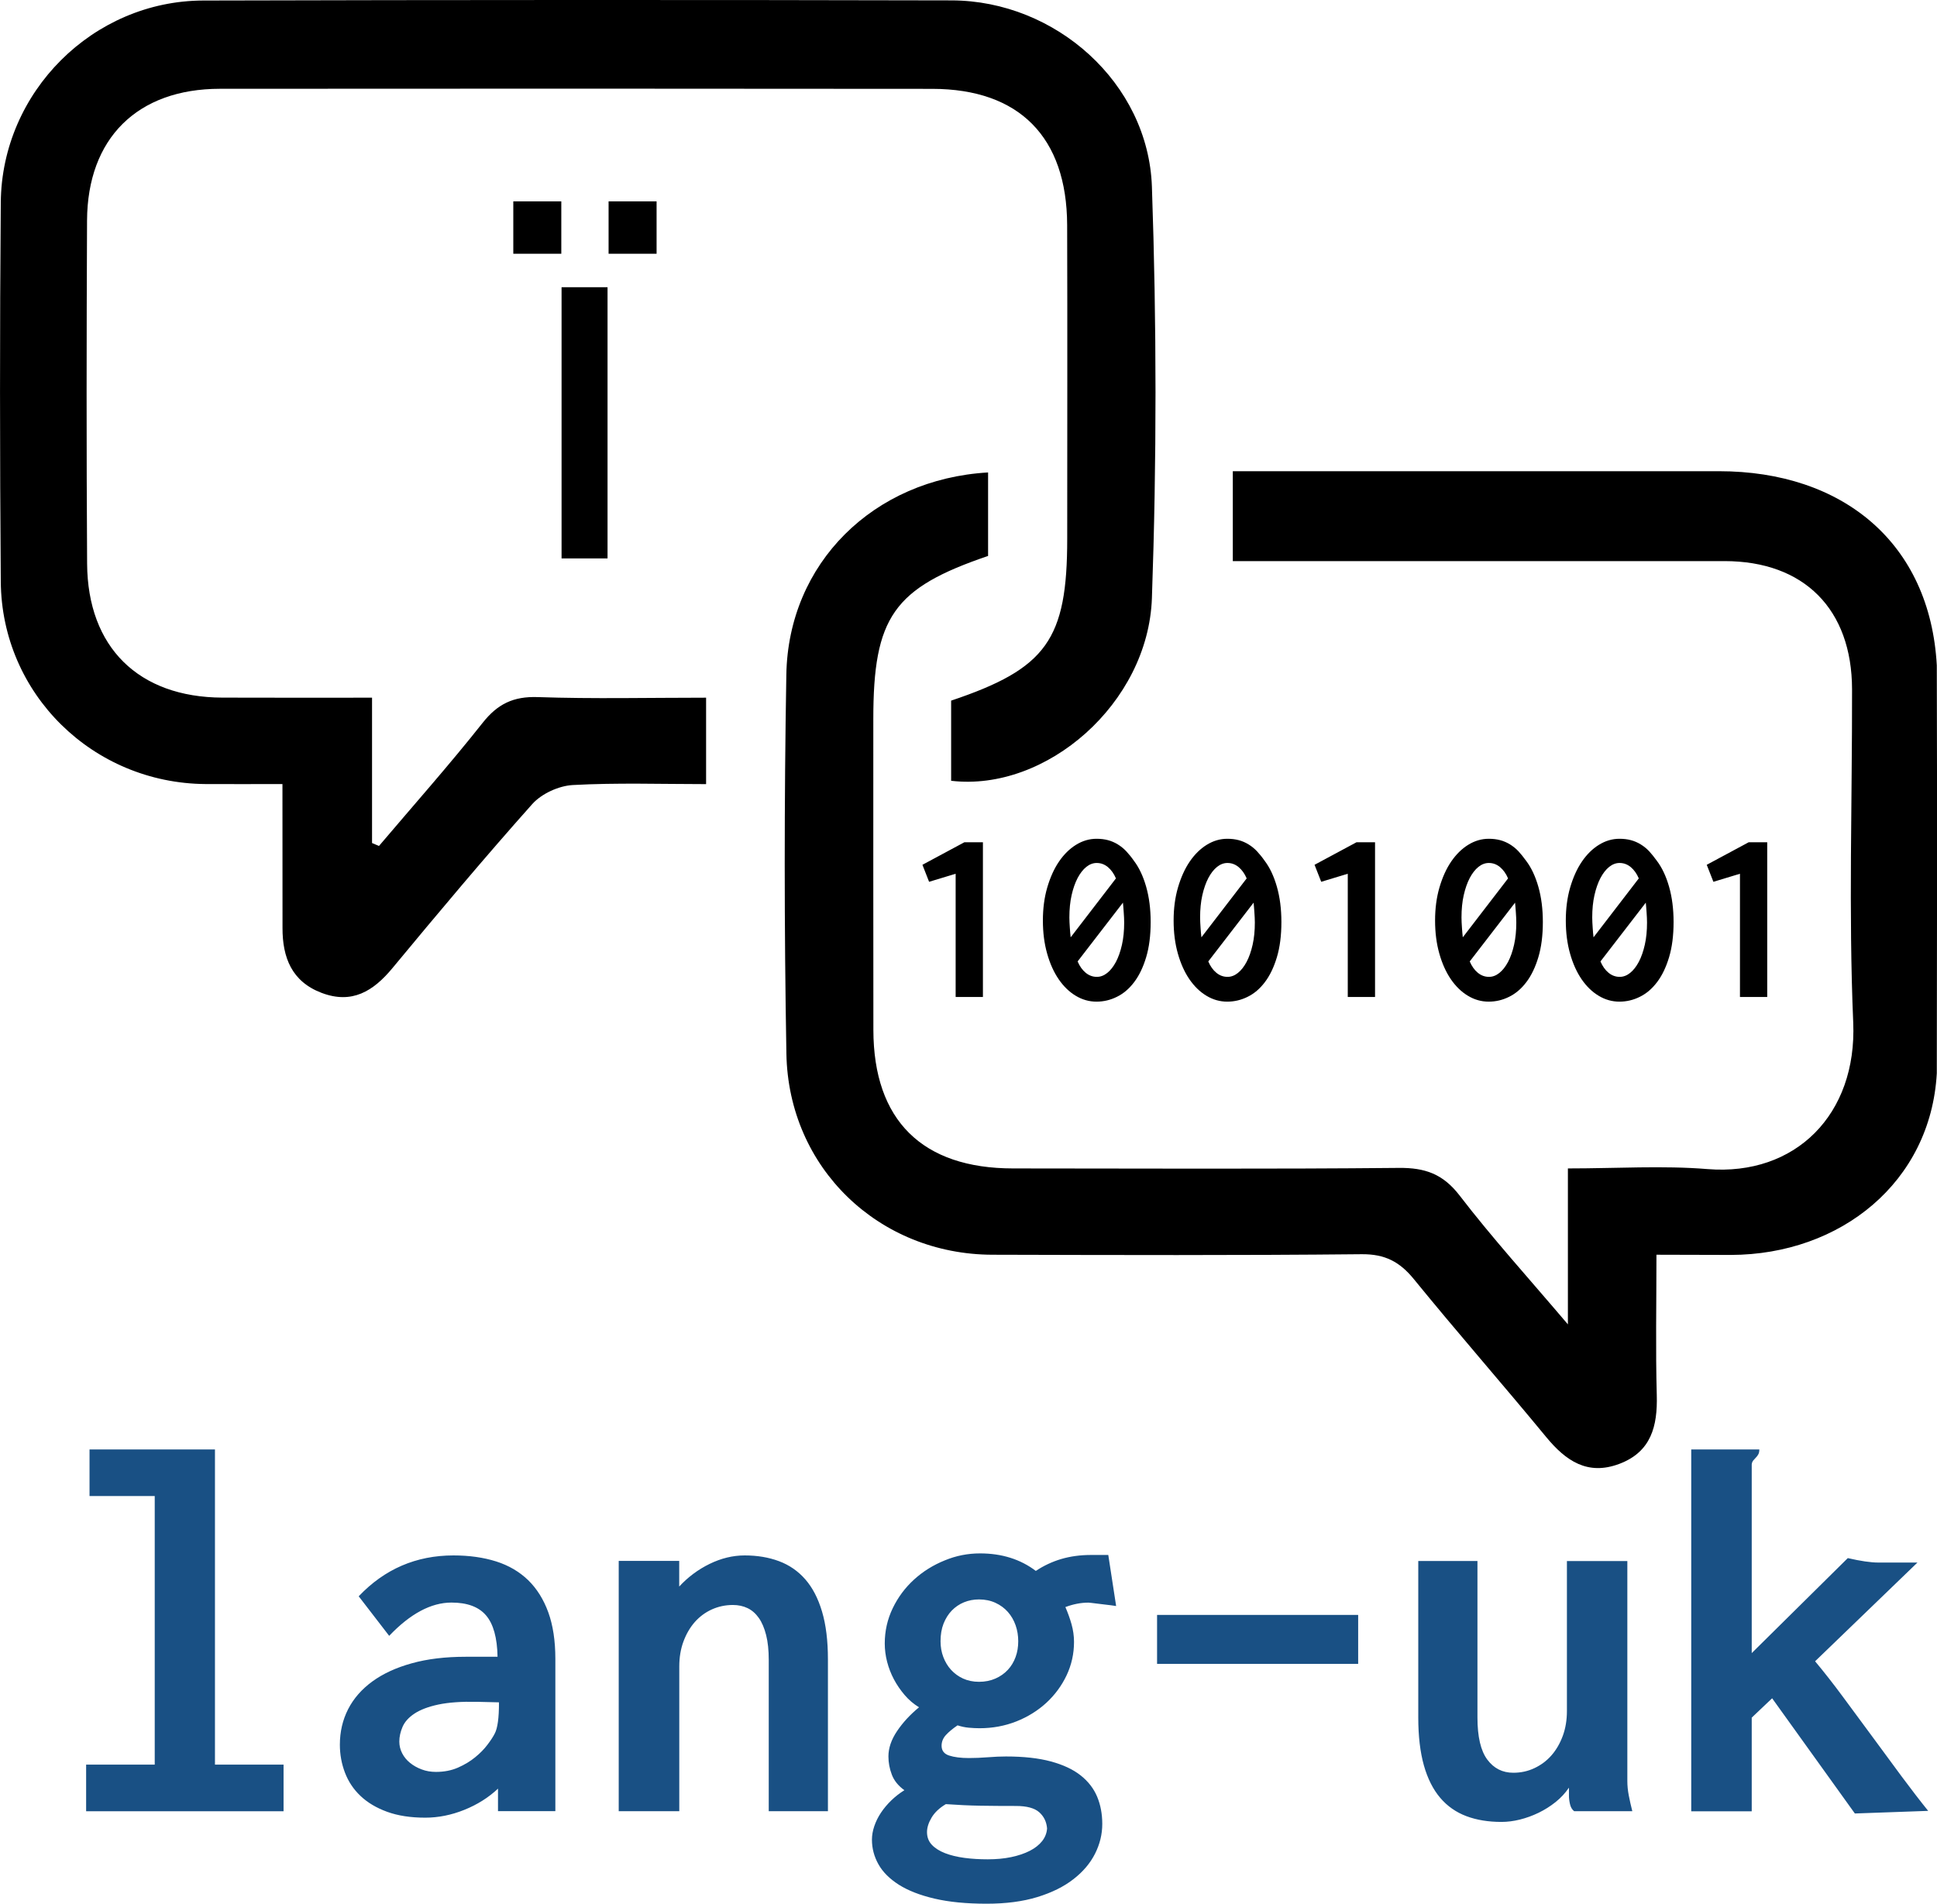
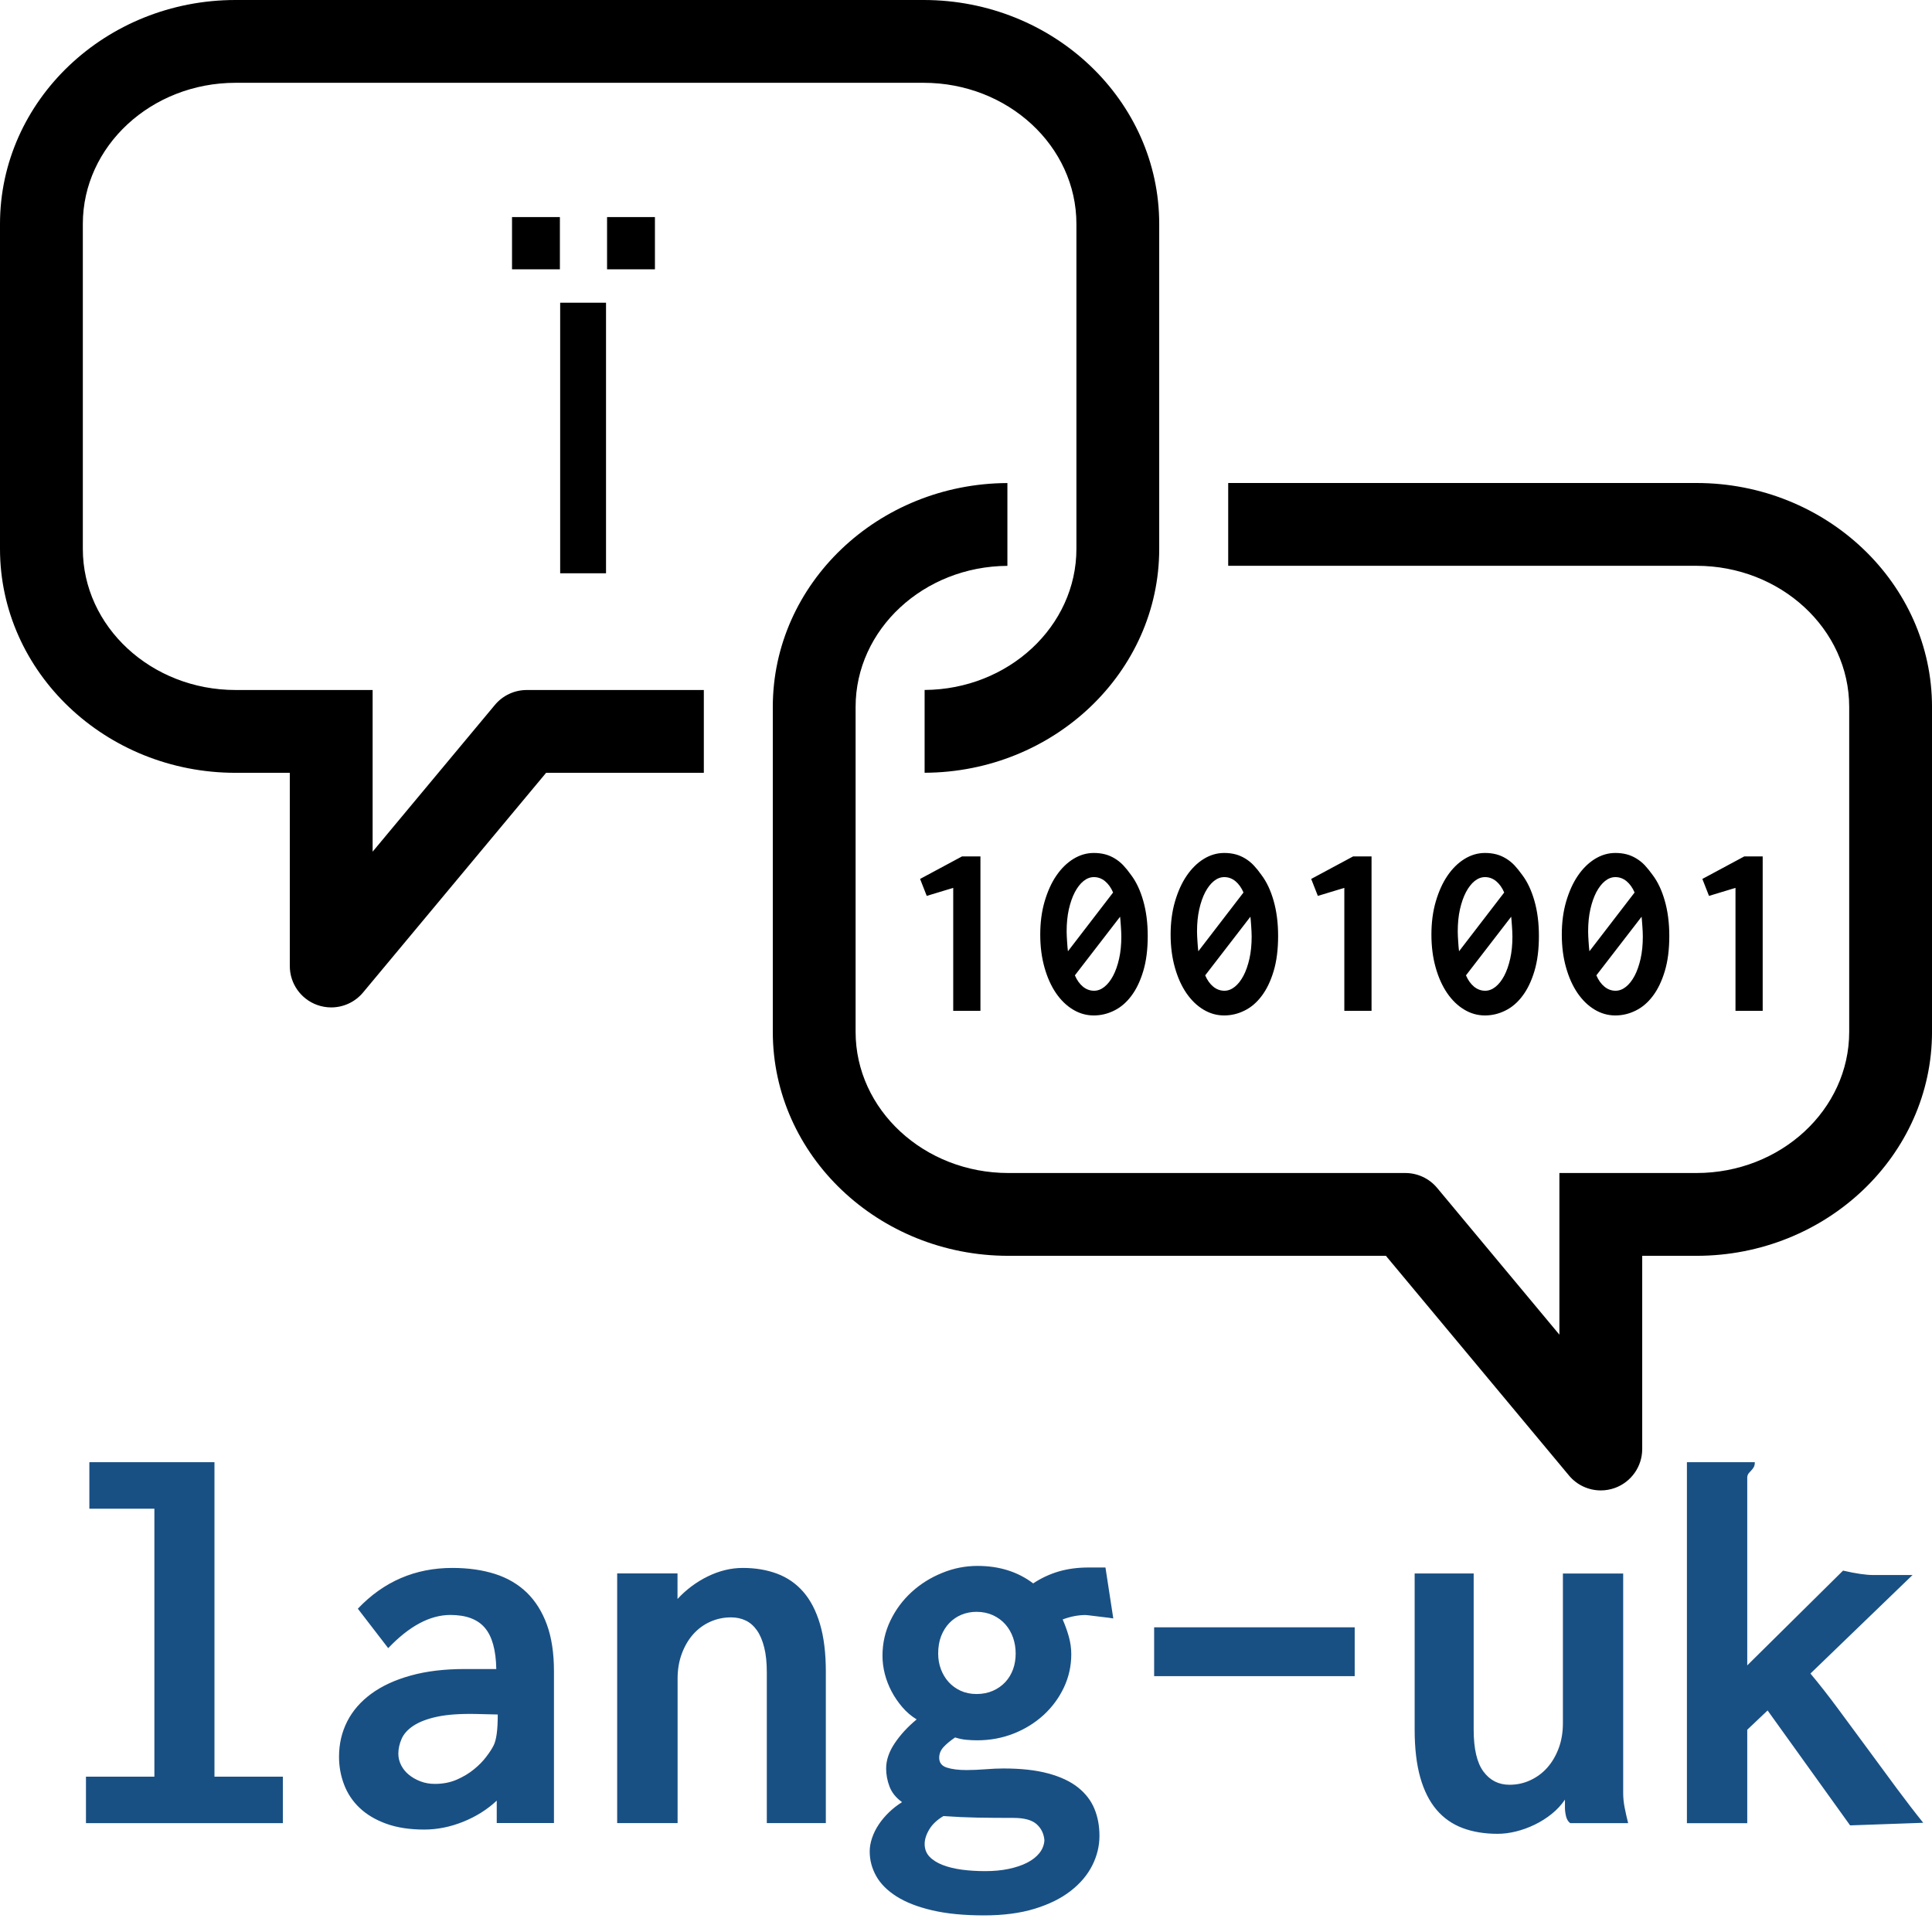
- <svg xmlns="http://www.w3.org/2000/svg" version="1.1" width="296.19" height="291.2" viewBox="0 0 296.19 291.2" overflow="visible" enable-background="new 0 0 296.185 291.198" xml:space="preserve">
-   <g id="balloons">
-     <path fill-rule="evenodd" clip-rule="evenodd" d="M253.29 191.91c0 7.57-0.14 14.53 0.05 21.48 0.13 4.73-0.85 8.66-5.71 10.5 -4.86 1.84-8.2-0.45-11.21-4.11 -6.67-8.1-13.59-15.99-20.21-24.12 -2.17-2.67-4.42-3.86-7.98-3.83 -18.82 0.19-37.65 0.13-56.47 0.08 -17.37-0.04-31.2-13.27-31.51-30.75 -0.34-19.32-0.34-38.65-0.01-57.97 0.29-17.03 13.29-29.91 30.85-30.93 0 4.24 0 8.46 0 12.77 -14.45 4.92-17.56 9.33-17.55 25.02 0.01 15.83-0.02 31.65 0.01 47.48 0.02 13.82 7.47 21.18 21.37 21.18 19.66 0.01 39.32 0.11 58.98-0.08 4-0.04 6.75 0.92 9.29 4.22 4.95 6.45 10.43 12.49 16.56 19.71 0-8.46 0-15.77 0-23.85 7.52 0 14.48-0.46 21.35 0.1 13.47 1.09 22.87-8.38 22.28-22.41 -0.72-16.96-0.15-33.98-0.18-50.97 -0.02-12.26-7.34-19.61-19.5-19.61 -23.16 0-46.31 0-69.47 0 -1.8 0-3.61 0-5.72 0 0-4.59 0-8.83 0-13.75 1.83 0 3.6 0 5.37 0 22.99 0 45.98 0 68.97 0 18.92 0 32.28 10.96 33.31 29.7 0.06 21.47 0.04 45.6 0 62.39 -0.93 16.64-14.7 27.74-31.49 27.78C261.17 191.92 257.68 191.91 253.29 191.91zM43.19 119.92c-4.45 0-8.1 0.02-11.75 0C14.2 119.8 0.25 106.14 0.12 88.95c-0.15-19.32-0.16-38.65 0-57.97C0.26 14.06 14.22 0.13 31.07 0.08 69.22-0.02 107.37-0.03 145.52 0.06c15.88 0.04 30.07 12.63 30.62 28.49 0.73 20.96 0.74 41.98 0 62.94 -0.56 16.09-16.16 29.64-30.7 27.93 0-4.08 0-8.18 0-12.26 14.59-4.9 17.75-9.33 17.75-24.77 0-15.99 0.04-31.98-0.01-47.98 -0.05-13.44-7.32-20.8-20.6-20.82 -36.32-0.04-72.63-0.04-108.95-0.01 -12.62 0.01-20.26 7.56-20.32 20.15 -0.08 17.49-0.1 34.98 0.01 52.48 0.08 12.81 7.88 20.44 20.68 20.49 7.45 0.03 14.91 0.01 22.89 0.01 0 7.76 0 14.99 0 22.23 0.35 0.15 0.7 0.3 1.06 0.45 5.31-6.26 10.76-12.4 15.85-18.83 2.29-2.9 4.71-4.07 8.44-3.94 8.46 0.29 16.93 0.09 25.73 0.09 0 4.46 0 8.51 0 13.22 -6.85 0-13.64-0.23-20.39 0.14 -2.14 0.12-4.77 1.32-6.19 2.91 -7.31 8.2-14.37 16.63-21.38 25.09 -2.93 3.54-6.19 5.55-10.83 3.79 -4.57-1.73-5.99-5.41-5.98-9.93C43.2 134.78 43.19 127.65 43.19 119.92z" />
-     <path d="M150.3 128.81v23.68h-4.17v-18.85l-4.06 1.23 -1.02-2.6 6.42-3.45H150.3zM173.4 131.67c0.78 1.03 1.4 2.34 1.86 3.95 0.46 1.61 0.69 3.41 0.69 5.4 0 2.07-0.23 3.86-0.69 5.39 -0.46 1.53-1.07 2.8-1.83 3.8 -0.76 1.01-1.64 1.76-2.64 2.25 -1 0.5-2.04 0.74-3.12 0.74 -1.13 0-2.19-0.3-3.18-0.9 -1-0.6-1.86-1.44-2.61-2.53 -0.74-1.09-1.33-2.39-1.76-3.92 -0.43-1.52-0.65-3.2-0.65-5.05 0-1.84 0.22-3.53 0.67-5.07 0.45-1.53 1.04-2.85 1.79-3.95 0.75-1.1 1.62-1.96 2.61-2.57 0.99-0.61 2.03-0.92 3.14-0.92 0.63 0 1.21 0.07 1.74 0.21 0.53 0.14 1.03 0.36 1.49 0.64 0.46 0.28 0.9 0.63 1.3 1.05C172.61 130.62 173.01 131.11 173.4 131.67zM170.64 134.35c-0.31-0.73-0.72-1.3-1.23-1.73 -0.51-0.42-1.08-0.63-1.71-0.63 -0.56 0-1.09 0.2-1.59 0.6 -0.5 0.4-0.94 0.97-1.33 1.7 -0.38 0.73-0.69 1.61-0.92 2.63 -0.23 1.02-0.34 2.16-0.34 3.41 0 0.22 0.01 0.47 0.02 0.74 0.01 0.27 0.03 0.55 0.05 0.83 0.02 0.28 0.04 0.55 0.06 0.81 0.02 0.26 0.04 0.48 0.07 0.65L170.64 134.35zM164.78 147.05c0.31 0.73 0.72 1.31 1.23 1.73 0.51 0.42 1.08 0.63 1.71 0.63 0.56 0 1.09-0.2 1.59-0.6 0.5-0.4 0.94-0.96 1.33-1.69 0.38-0.72 0.69-1.6 0.92-2.62 0.23-1.02 0.34-2.15 0.34-3.4 0-0.22-0.01-0.47-0.02-0.75 -0.01-0.28-0.03-0.56-0.05-0.83 -0.02-0.28-0.04-0.54-0.06-0.8 -0.02-0.25-0.04-0.47-0.06-0.66L164.78 147.05zM193.39 131.67c0.78 1.03 1.4 2.34 1.86 3.95 0.46 1.61 0.69 3.41 0.69 5.4 0 2.07-0.23 3.86-0.69 5.39 -0.46 1.53-1.07 2.8-1.83 3.8 -0.76 1.01-1.64 1.76-2.64 2.25 -1 0.5-2.04 0.74-3.12 0.74 -1.13 0-2.19-0.3-3.18-0.9 -1-0.6-1.86-1.44-2.61-2.53 -0.74-1.09-1.33-2.39-1.76-3.92 -0.43-1.52-0.65-3.2-0.65-5.05 0-1.84 0.22-3.53 0.67-5.07 0.45-1.53 1.04-2.85 1.79-3.95 0.75-1.1 1.62-1.96 2.61-2.57 0.99-0.61 2.03-0.92 3.14-0.92 0.63 0 1.21 0.07 1.74 0.21 0.53 0.14 1.03 0.36 1.49 0.64 0.46 0.28 0.9 0.63 1.3 1.05C192.6 130.62 193 131.11 193.39 131.67zM190.63 134.35c-0.31-0.73-0.72-1.3-1.23-1.73 -0.51-0.42-1.08-0.63-1.71-0.63 -0.56 0-1.09 0.2-1.59 0.6 -0.5 0.4-0.94 0.97-1.33 1.7 -0.38 0.73-0.69 1.61-0.92 2.63 -0.23 1.02-0.34 2.16-0.34 3.41 0 0.22 0.01 0.47 0.02 0.74 0.01 0.27 0.03 0.55 0.05 0.83 0.02 0.28 0.04 0.55 0.06 0.81 0.02 0.26 0.04 0.48 0.07 0.65L190.63 134.35zM184.76 147.05c0.31 0.73 0.72 1.31 1.23 1.73 0.51 0.42 1.08 0.63 1.71 0.63 0.56 0 1.09-0.2 1.59-0.6 0.5-0.4 0.94-0.96 1.33-1.69 0.38-0.72 0.69-1.6 0.92-2.62 0.23-1.02 0.34-2.15 0.34-3.4 0-0.22-0.01-0.47-0.02-0.75 -0.01-0.28-0.03-0.56-0.05-0.83 -0.02-0.28-0.04-0.54-0.06-0.8 -0.02-0.25-0.04-0.47-0.06-0.66L184.76 147.05zM210.26 128.81v23.68h-4.17v-18.85l-4.06 1.23 -1.02-2.6 6.42-3.45H210.26zM233.37 131.67c0.78 1.03 1.4 2.34 1.86 3.95 0.46 1.61 0.69 3.41 0.69 5.4 0 2.07-0.23 3.86-0.69 5.39 -0.46 1.53-1.07 2.8-1.83 3.8 -0.76 1.01-1.64 1.76-2.64 2.25 -1 0.5-2.04 0.74-3.12 0.74 -1.13 0-2.19-0.3-3.18-0.9 -1-0.6-1.86-1.44-2.61-2.53 -0.74-1.09-1.33-2.39-1.76-3.92 -0.43-1.52-0.65-3.2-0.65-5.05 0-1.84 0.22-3.53 0.67-5.07 0.45-1.53 1.04-2.85 1.79-3.95 0.75-1.1 1.62-1.96 2.61-2.57 0.99-0.61 2.03-0.92 3.14-0.92 0.63 0 1.21 0.07 1.74 0.21 0.53 0.14 1.03 0.36 1.49 0.64 0.46 0.28 0.9 0.63 1.3 1.05C232.57 130.62 232.97 131.11 233.37 131.67zM230.6 134.35c-0.31-0.73-0.72-1.3-1.23-1.73 -0.51-0.42-1.08-0.63-1.71-0.63 -0.56 0-1.09 0.2-1.59 0.6 -0.5 0.4-0.94 0.97-1.33 1.7 -0.38 0.73-0.69 1.61-0.92 2.63 -0.23 1.02-0.34 2.16-0.34 3.41 0 0.22 0.01 0.47 0.02 0.74 0.01 0.27 0.03 0.55 0.05 0.83 0.02 0.28 0.04 0.55 0.06 0.81 0.02 0.26 0.04 0.48 0.07 0.65L230.6 134.35zM224.74 147.05c0.31 0.73 0.72 1.31 1.23 1.73 0.51 0.42 1.08 0.63 1.71 0.63 0.56 0 1.09-0.2 1.59-0.6 0.5-0.4 0.94-0.96 1.33-1.69 0.38-0.72 0.69-1.6 0.92-2.62 0.23-1.02 0.34-2.15 0.34-3.4 0-0.22-0.01-0.47-0.02-0.75 -0.01-0.28-0.03-0.56-0.05-0.83 -0.02-0.28-0.04-0.54-0.06-0.8 -0.02-0.25-0.04-0.47-0.06-0.66L224.74 147.05zM253.36 131.67c0.78 1.03 1.4 2.34 1.86 3.95 0.46 1.61 0.69 3.41 0.69 5.4 0 2.07-0.23 3.86-0.69 5.39 -0.46 1.53-1.07 2.8-1.83 3.8 -0.76 1.01-1.64 1.76-2.64 2.25 -1 0.5-2.04 0.74-3.12 0.74 -1.13 0-2.19-0.3-3.18-0.9 -1-0.6-1.86-1.44-2.61-2.53 -0.74-1.09-1.33-2.39-1.76-3.92 -0.43-1.52-0.65-3.2-0.65-5.05 0-1.84 0.22-3.53 0.67-5.07 0.45-1.53 1.04-2.85 1.79-3.95 0.75-1.1 1.62-1.96 2.61-2.57 0.99-0.61 2.03-0.92 3.14-0.92 0.63 0 1.21 0.07 1.74 0.21 0.53 0.14 1.03 0.36 1.49 0.64 0.46 0.28 0.9 0.63 1.3 1.05C252.56 130.62 252.96 131.11 253.36 131.67zM250.59 134.35c-0.31-0.73-0.72-1.3-1.23-1.73 -0.51-0.42-1.08-0.63-1.71-0.63 -0.56 0-1.09 0.2-1.59 0.6 -0.5 0.4-0.94 0.97-1.33 1.7 -0.38 0.73-0.69 1.61-0.92 2.63 -0.23 1.02-0.34 2.16-0.34 3.41 0 0.22 0.01 0.47 0.02 0.74 0.01 0.27 0.03 0.55 0.05 0.83 0.02 0.28 0.04 0.55 0.06 0.81 0.02 0.26 0.04 0.48 0.07 0.65L250.59 134.35zM244.73 147.05c0.31 0.73 0.72 1.31 1.23 1.73 0.51 0.42 1.08 0.63 1.71 0.63 0.56 0 1.09-0.2 1.59-0.6 0.5-0.4 0.94-0.96 1.33-1.69 0.38-0.72 0.69-1.6 0.92-2.62 0.23-1.02 0.34-2.15 0.34-3.4 0-0.22-0.01-0.47-0.02-0.75 -0.01-0.28-0.03-0.56-0.05-0.83 -0.02-0.28-0.04-0.54-0.06-0.8 -0.02-0.25-0.04-0.47-0.06-0.66L244.73 147.05zM270.23 128.81v23.68h-4.17v-18.85l-4.06 1.23 -1.02-2.6 6.42-3.45H270.23z" />
-     <path d="M78.49 38.81v-8.01h7.34v8.01H78.49zM85.87 85.42V43.93h7.03v41.48H85.87zM93.06 38.81v-8.01h7.34v8.01H93.06z" />
+ <svg xmlns="http://www.w3.org/2000/svg" version="1.1" id="Layer_1" x="0px" y="0px" width="140px" height="140px" viewBox="78.095 75.6 140 140" enable-background="new 78.095 75.6 140 140" xml:space="preserve">
+   <g id="icon">
+     <path d="M149.141,137.656v11.192h-1.972v-8.909l-1.919,0.581l-0.482-1.229l3.035-1.63h1.338V137.656z M160.059,139.007   c0.369,0.487,0.662,1.106,0.879,1.867c0.218,0.761,0.326,1.612,0.326,2.552c0,0.979-0.108,1.825-0.326,2.548   c-0.217,0.723-0.506,1.322-0.864,1.795c-0.359,0.479-0.775,0.833-1.248,1.064c-0.473,0.236-0.964,0.35-1.475,0.35   c-0.534,0-1.035-0.142-1.503-0.426c-0.473-0.283-0.88-0.681-1.234-1.195c-0.35-0.516-0.628-1.13-0.831-1.853   c-0.204-0.718-0.308-1.513-0.308-2.387c0-0.87,0.104-1.668,0.316-2.396c0.213-0.723,0.491-1.347,0.846-1.867   s0.767-0.926,1.234-1.215c0.468-0.288,0.959-0.435,1.483-0.435c0.298,0,0.572,0.033,0.823,0.099c0.25,0.066,0.486,0.17,0.704,0.303   c0.218,0.132,0.425,0.297,0.614,0.496C159.685,138.511,159.874,138.743,160.059,139.007z M158.754,140.274   c-0.146-0.345-0.34-0.615-0.581-0.818c-0.241-0.198-0.511-0.297-0.809-0.297c-0.265,0-0.516,0.094-0.752,0.283   c-0.236,0.189-0.443,0.458-0.628,0.804c-0.18,0.345-0.326,0.761-0.436,1.243c-0.108,0.482-0.16,1.021-0.16,1.612   c0,0.104,0.005,0.222,0.01,0.35c0.005,0.127,0.014,0.26,0.023,0.392c0.009,0.133,0.019,0.26,0.028,0.383   c0.01,0.123,0.019,0.227,0.033,0.307L158.754,140.274z M155.985,146.277c0.146,0.345,0.341,0.619,0.581,0.818   c0.241,0.198,0.511,0.298,0.809,0.298c0.265,0,0.515-0.096,0.751-0.284s0.445-0.453,0.629-0.799c0.18-0.34,0.326-0.756,0.435-1.238   c0.109-0.482,0.161-1.016,0.161-1.607c0-0.104-0.005-0.222-0.01-0.354c-0.004-0.132-0.014-0.265-0.023-0.393   c-0.01-0.132-0.019-0.255-0.028-0.378c-0.009-0.118-0.019-0.222-0.028-0.312L155.985,146.277z M169.507,139.007   c0.369,0.487,0.662,1.106,0.88,1.867c0.217,0.761,0.325,1.612,0.325,2.552c0,0.979-0.108,1.825-0.325,2.548   c-0.218,0.723-0.506,1.322-0.865,1.795c-0.359,0.479-0.775,0.833-1.248,1.064c-0.473,0.236-0.964,0.35-1.475,0.35   c-0.534,0-1.035-0.142-1.503-0.426c-0.473-0.283-0.879-0.681-1.233-1.195c-0.351-0.516-0.629-1.13-0.832-1.853   c-0.203-0.718-0.308-1.513-0.308-2.387c0-0.87,0.104-1.668,0.316-2.396c0.213-0.723,0.492-1.347,0.847-1.867   s0.766-0.926,1.233-1.215c0.468-0.288,0.959-0.435,1.484-0.435c0.298,0,0.572,0.033,0.822,0.099s0.486,0.17,0.704,0.303   c0.218,0.132,0.426,0.297,0.615,0.496C169.134,138.511,169.323,138.743,169.507,139.007z M168.203,140.274   c-0.147-0.345-0.341-0.615-0.582-0.818c-0.241-0.198-0.511-0.297-0.809-0.297c-0.264,0-0.515,0.094-0.751,0.283   c-0.236,0.189-0.444,0.458-0.629,0.804c-0.18,0.345-0.326,0.761-0.435,1.243c-0.108,0.482-0.161,1.021-0.161,1.612   c0,0.104,0.005,0.222,0.01,0.35c0.005,0.127,0.014,0.26,0.023,0.392c0.01,0.133,0.02,0.26,0.028,0.383   c0.01,0.123,0.02,0.227,0.033,0.307L168.203,140.274z M165.428,146.277c0.146,0.345,0.341,0.619,0.582,0.818   c0.241,0.198,0.51,0.298,0.809,0.298c0.264,0,0.515-0.096,0.751-0.284s0.444-0.453,0.629-0.799c0.18-0.34,0.326-0.756,0.435-1.238   c0.108-0.482,0.161-1.016,0.161-1.607c0-0.104-0.005-0.222-0.01-0.354s-0.015-0.265-0.023-0.393   c-0.01-0.132-0.02-0.255-0.028-0.378c-0.01-0.118-0.02-0.222-0.029-0.312L165.428,146.277z M177.482,137.656v11.192h-1.972v-8.909   l-1.919,0.581l-0.482-1.229l3.035-1.63h1.338V137.656z M188.405,139.007c0.368,0.487,0.661,1.106,0.879,1.867   s0.326,1.612,0.326,2.552c0,0.979-0.108,1.825-0.326,2.548c-0.218,0.723-0.505,1.322-0.865,1.795   c-0.358,0.479-0.774,0.833-1.247,1.064c-0.473,0.236-0.965,0.35-1.475,0.35c-0.534,0-1.035-0.142-1.503-0.426   c-0.473-0.283-0.88-0.681-1.234-1.195c-0.35-0.516-0.629-1.13-0.832-1.853c-0.203-0.718-0.307-1.513-0.307-2.387   c0-0.87,0.104-1.668,0.316-2.396c0.213-0.723,0.491-1.347,0.846-1.867s0.766-0.926,1.234-1.215   c0.468-0.288,0.959-0.435,1.483-0.435c0.299,0,0.572,0.033,0.823,0.099c0.25,0.066,0.486,0.17,0.704,0.303   c0.217,0.132,0.426,0.297,0.614,0.496C188.027,138.511,188.215,138.743,188.405,139.007z M187.095,140.274   c-0.146-0.345-0.34-0.615-0.581-0.818c-0.241-0.198-0.511-0.297-0.809-0.297c-0.265,0-0.516,0.094-0.752,0.283   c-0.236,0.189-0.443,0.458-0.628,0.804c-0.18,0.345-0.326,0.761-0.436,1.243c-0.108,0.482-0.16,1.021-0.16,1.612   c0,0.104,0.005,0.222,0.01,0.35c0.005,0.127,0.015,0.26,0.023,0.392c0.009,0.133,0.019,0.26,0.028,0.383   c0.01,0.123,0.019,0.227,0.033,0.307L187.095,140.274z M184.325,146.277c0.146,0.345,0.341,0.619,0.581,0.818   c0.241,0.198,0.511,0.298,0.809,0.298c0.265,0,0.515-0.096,0.751-0.284s0.445-0.453,0.629-0.799c0.18-0.34,0.326-0.756,0.435-1.238   c0.109-0.482,0.161-1.016,0.161-1.607c0-0.104-0.005-0.222-0.01-0.354c-0.004-0.132-0.014-0.265-0.023-0.393   c-0.01-0.132-0.019-0.255-0.028-0.378c-0.009-0.118-0.019-0.222-0.028-0.312L184.325,146.277z M197.853,139.007   c0.369,0.487,0.662,1.106,0.879,1.867c0.218,0.761,0.327,1.612,0.327,2.552c0,0.979-0.109,1.825-0.327,2.548   c-0.217,0.723-0.506,1.322-0.864,1.795c-0.359,0.479-0.775,0.833-1.248,1.064c-0.473,0.236-0.964,0.35-1.475,0.35   c-0.534,0-1.035-0.142-1.503-0.426c-0.473-0.283-0.879-0.681-1.233-1.195c-0.351-0.516-0.629-1.13-0.832-1.853   c-0.204-0.718-0.308-1.513-0.308-2.387c0-0.87,0.104-1.668,0.316-2.396c0.213-0.723,0.492-1.347,0.847-1.867   s0.766-0.926,1.233-1.215c0.468-0.288,0.96-0.435,1.484-0.435c0.298,0,0.571,0.033,0.822,0.099s0.487,0.17,0.704,0.303   c0.218,0.132,0.426,0.297,0.614,0.496C197.475,138.511,197.664,138.743,197.853,139.007z M196.544,140.274   c-0.147-0.345-0.341-0.615-0.582-0.818c-0.241-0.198-0.511-0.297-0.809-0.297c-0.264,0-0.515,0.094-0.751,0.283   c-0.236,0.189-0.444,0.458-0.629,0.804c-0.18,0.345-0.326,0.761-0.435,1.243c-0.108,0.482-0.161,1.021-0.161,1.612   c0,0.104,0.005,0.222,0.01,0.35c0.005,0.127,0.015,0.26,0.023,0.392c0.01,0.133,0.02,0.26,0.028,0.383   c0.01,0.123,0.02,0.227,0.033,0.307L196.544,140.274z M193.774,146.277c0.146,0.345,0.341,0.619,0.582,0.818   c0.24,0.198,0.51,0.298,0.808,0.298c0.265,0,0.516-0.096,0.752-0.284s0.444-0.453,0.629-0.799c0.179-0.34,0.325-0.756,0.435-1.238   c0.108-0.482,0.16-1.016,0.16-1.607c0-0.104-0.004-0.222-0.009-0.354s-0.015-0.265-0.024-0.393   c-0.009-0.132-0.019-0.255-0.028-0.378c-0.009-0.118-0.019-0.222-0.027-0.312L193.774,146.277z M205.826,137.656v11.192h-1.971   v-8.909l-1.919,0.581l-0.482-1.229l3.035-1.63h1.337V137.656z" />
+     <path d="M115.198,95.116V91.33h3.469v3.786H115.198z M118.687,117.147V97.536h3.323v19.606h-3.323V117.147z M122.085,95.116V91.33   h3.469v3.786H122.085z" />
+     <path d="M145.025,75.6H95.165c-9.412,0-17.07,7.279-17.07,16.227v23.545c0,8.948,7.658,16.229,17.07,16.229h3.93v14   c0,1.263,0.791,2.391,1.979,2.821c0.334,0.12,0.68,0.179,1.021,0.179c0.874,0,1.725-0.382,2.306-1.079l13.267-15.921h11.429v-6   h-12.834c-0.891,0-1.734,0.396-2.305,1.079l-8.861,10.635V125.6c-2.125,0-9.93,0-9.93,0c-6.104,0-11.07-4.589-11.07-10.229V91.827   c0-5.639,4.966-10.227,11.07-10.227h49.859c6.104,0,11.07,4.587,11.07,10.227v23.545c0,5.618-4.929,10.189-11,10.225v6   c9.38-0.037,17-7.299,17-16.225V91.827C162.095,82.879,154.437,75.6,145.025,75.6z" />
+     <path d="M201.025,110.6h-33.93v6h33.93c6.104,0,11.07,4.587,11.07,10.227v23.545c0,5.64-4.966,10.229-11.07,10.229   c0,0-7.805,0-9.93,0v11.714l-8.861-10.635c-0.57-0.684-1.414-1.079-2.305-1.079h-28.764c-6.104,0-11.07-4.589-11.07-10.229v-23.545   c0-5.617,4.929-10.188,11-10.223v-6c-9.38,0.037-17,7.298-17,16.223v23.545c0,8.948,7.658,16.229,17.07,16.229h27.358   l13.267,15.921c0.581,0.697,1.432,1.079,2.306,1.079c0.341,0,0.687-0.059,1.021-0.179c1.188-0.431,1.979-1.559,1.979-2.821v-14   h3.93c9.412,0,17.07-7.28,17.07-16.229v-23.545C218.095,117.879,210.437,110.6,201.025,110.6z" />
  </g>
-   <g id="label">
-     <path fill="#195084" d="M13.69 221.69h19.18v48.21h10.49v7.13H13.17v-7.13h10.49v-41.08h-9.97V221.69zM54.85 244.15c3.95-4.16 8.78-6.25 14.49-6.25 2.43 0 4.6 0.31 6.53 0.92 1.92 0.61 3.55 1.57 4.89 2.86 1.33 1.3 2.36 2.94 3.08 4.92 0.72 1.99 1.08 4.36 1.08 7.11v23.3H76.15v-3.44c-1.44 1.36-3.16 2.44-5.14 3.24 -1.99 0.8-3.98 1.2-5.99 1.2 -2.24 0-4.18-0.3-5.83-0.9 -1.64-0.6-3-1.41-4.06-2.42 -1.07-1.01-1.86-2.2-2.38-3.56s-0.78-2.79-0.78-4.28c0-1.97 0.42-3.78 1.26-5.43 0.84-1.64 2.08-3.06 3.7-4.24 1.63-1.19 3.64-2.12 6.03-2.78 2.39-0.67 5.15-1 8.27-1h4.85c-0.05-2.91-0.64-5.02-1.76-6.33 -1.12-1.31-2.88-1.96-5.28-1.96 -3.12 0-6.3 1.7-9.53 5.09L54.85 244.15zM72.95 260.29c-2.4-0.05-4.38 0.09-5.93 0.42 -1.55 0.33-2.76 0.8-3.64 1.38s-1.49 1.26-1.82 2.02c-0.33 0.76-0.5 1.52-0.5 2.26 0 0.64 0.15 1.24 0.44 1.8 0.29 0.56 0.69 1.05 1.2 1.46 0.51 0.41 1.1 0.75 1.78 1 0.68 0.26 1.41 0.38 2.18 0.38 1.25 0 2.38-0.22 3.38-0.66 1-0.44 1.88-0.97 2.62-1.58 0.75-0.61 1.38-1.25 1.88-1.92 0.51-0.67 0.88-1.24 1.12-1.72 0.21-0.4 0.37-0.99 0.48-1.78 0.11-0.79 0.16-1.78 0.16-2.98L72.95 260.29zM94.61 277.02v-38.28h9.25v3.92c1.33-1.44 2.88-2.6 4.64-3.46s3.55-1.3 5.37-1.3c1.92 0 3.67 0.29 5.25 0.88 1.58 0.59 2.92 1.52 4.02 2.78 1.11 1.27 1.96 2.91 2.56 4.93s0.9 4.45 0.9 7.31v23.22h-9.05v-23.14c0-1.47-0.13-2.74-0.4-3.8 -0.27-1.07-0.64-1.94-1.12-2.62 -0.48-0.68-1.05-1.18-1.72-1.5 -0.67-0.32-1.41-0.48-2.24-0.48 -1.15 0-2.22 0.23-3.22 0.68s-1.87 1.1-2.6 1.92c-0.73 0.83-1.31 1.82-1.74 2.98 -0.43 1.16-0.64 2.44-0.64 3.82v22.14H94.61zM149.86 237.59c3.34 0 6.18 0.9 8.53 2.68 1.2-0.8 2.5-1.41 3.88-1.82 1.39-0.41 2.91-0.62 4.56-0.62h2.64l1.2 7.81c-0.51-0.08-1.01-0.15-1.5-0.2 -0.49-0.05-0.94-0.11-1.32-0.16s-0.71-0.09-0.98-0.12c-0.27-0.03-0.41-0.04-0.44-0.04 -1.15 0-2.32 0.23-3.52 0.68 0.37 0.85 0.69 1.73 0.94 2.62s0.38 1.8 0.38 2.7c0 1.82-0.38 3.52-1.14 5.13 -0.76 1.6-1.8 3-3.1 4.2 -1.31 1.2-2.84 2.15-4.58 2.84 -1.75 0.69-3.62 1.04-5.63 1.04 -0.53 0-1.08-0.03-1.64-0.08 -0.56-0.05-1.13-0.17-1.72-0.36 -0.75 0.51-1.34 1-1.78 1.48s-0.66 1.03-0.66 1.64c0 0.75 0.39 1.25 1.16 1.5 0.77 0.25 1.78 0.38 3 0.38 0.93 0 1.91-0.04 2.92-0.12s1.94-0.12 2.76-0.12c2.7 0 4.98 0.25 6.87 0.76 1.88 0.51 3.4 1.22 4.56 2.14 1.16 0.92 2 2.01 2.52 3.26 0.52 1.25 0.78 2.64 0.78 4.16 0 1.57-0.37 3.09-1.1 4.54s-1.83 2.76-3.3 3.9c-1.47 1.15-3.31 2.06-5.52 2.74 -2.22 0.68-4.8 1.02-7.77 1.02 -3.1 0-5.75-0.26-7.97-0.78 -2.22-0.52-4.03-1.23-5.44-2.12 -1.41-0.9-2.46-1.94-3.12-3.12 -0.67-1.19-1-2.45-1-3.78 0-0.67 0.12-1.35 0.36-2.06 0.24-0.71 0.58-1.4 1.02-2.06s0.97-1.29 1.58-1.88c0.61-0.59 1.28-1.11 2-1.56 -0.93-0.67-1.57-1.46-1.92-2.38 -0.35-0.92-0.52-1.85-0.52-2.78 0-1.28 0.44-2.57 1.32-3.88 0.88-1.31 2-2.52 3.36-3.64 -0.83-0.51-1.56-1.13-2.2-1.88 -0.64-0.75-1.19-1.55-1.64-2.4 -0.45-0.85-0.8-1.75-1.04-2.68s-0.36-1.87-0.36-2.8c0-1.92 0.41-3.72 1.22-5.4 0.81-1.68 1.9-3.14 3.26-4.38 1.36-1.24 2.92-2.21 4.67-2.92C146.19 237.94 147.99 237.59 149.86 237.59zM155.35 276.22c-1.98 0-3.8-0.01-5.48-0.04 -1.68-0.03-3.43-0.11-5.24-0.24 -0.99 0.59-1.71 1.27-2.18 2.06 -0.47 0.79-0.7 1.53-0.7 2.22 0 0.77 0.25 1.42 0.74 1.94 0.49 0.52 1.17 0.95 2.02 1.28 0.85 0.33 1.84 0.57 2.96 0.72s2.31 0.22 3.56 0.22c1.31 0 2.51-0.11 3.6-0.34 1.09-0.23 2.04-0.55 2.84-0.96 0.8-0.41 1.43-0.91 1.88-1.48 0.45-0.57 0.71-1.22 0.76-1.94 -0.08-1.01-0.48-1.84-1.2-2.48S157 276.22 155.35 276.22zM149.7 244.63c-0.83 0-1.59 0.15-2.3 0.44 -0.71 0.29-1.33 0.72-1.86 1.26 -0.53 0.55-0.95 1.22-1.26 2 -0.31 0.79-0.46 1.69-0.46 2.7 0 0.85 0.14 1.66 0.42 2.4s0.67 1.4 1.18 1.96c0.51 0.56 1.12 1.01 1.84 1.34s1.54 0.5 2.44 0.5c0.94 0 1.77-0.17 2.52-0.5 0.75-0.33 1.38-0.78 1.9-1.34 0.52-0.56 0.91-1.22 1.18-1.96s0.4-1.55 0.4-2.4 -0.13-1.67-0.4-2.44c-0.27-0.77-0.66-1.45-1.18-2.04 -0.52-0.59-1.15-1.05-1.9-1.4C151.48 244.81 150.64 244.63 149.7 244.63zM176.93 247h30.75v7.49h-30.75V247zM248.84 238.75v33.67c0 0.69 0.07 1.43 0.22 2.2 0.15 0.77 0.33 1.58 0.54 2.4h-8.89c-0.32-0.24-0.53-0.6-0.64-1.08 -0.11-0.48-0.16-0.91-0.16-1.28v-1.24c-0.56 0.83-1.24 1.56-2.04 2.2s-1.67 1.19-2.6 1.64c-0.93 0.45-1.89 0.8-2.86 1.04s-1.91 0.36-2.82 0.36c-2 0-3.79-0.29-5.36-0.88 -1.57-0.59-2.91-1.52-4-2.8 -1.09-1.28-1.93-2.94-2.5-4.96 -0.57-2.03-0.86-4.47-0.86-7.33v-23.94h9.05v23.94c0 2.94 0.5 5.08 1.5 6.43 1 1.35 2.33 2.02 3.98 2.02 1.15 0 2.22-0.23 3.22-0.7 1-0.47 1.87-1.11 2.6-1.94 0.73-0.83 1.31-1.82 1.74-2.98 0.43-1.16 0.64-2.44 0.64-3.82v-22.94H248.84zM258.61 221.69h10.41c0 0.32-0.05 0.57-0.16 0.76 -0.11 0.19-0.23 0.35-0.36 0.48 -0.13 0.13-0.27 0.28-0.4 0.44 -0.13 0.16-0.21 0.36-0.24 0.6v28.87l14.69-14.53c1.95 0.45 3.51 0.68 4.68 0.68h5.97l-15.65 15.1c1.36 1.63 2.79 3.45 4.28 5.47 1.49 2.02 3 4.05 4.51 6.11 1.51 2.06 2.99 4.06 4.44 6.03 1.46 1.96 2.81 3.72 4.06 5.27l-11.21 0.4 -12.65-17.62 -3.12 2.96v14.33h-9.25V221.69z" />
-   </g>
+   <path id="label" fill="#195084" d="M84.57,181.557h9.066v22.786h4.958v3.37h-14.27v-3.37h4.958v-19.417H84.57V181.557z   M104.025,192.172c1.867-1.966,4.15-2.954,6.849-2.954c1.148,0,2.174,0.146,3.086,0.435c0.908,0.289,1.678,0.743,2.311,1.353  c0.629,0.614,1.116,1.39,1.456,2.325c0.34,0.94,0.51,2.061,0.51,3.36v11.014h-4.146v-1.626c-0.68,0.643-1.493,1.153-2.429,1.531  c-0.94,0.378-1.881,0.567-2.831,0.567c-1.059,0-1.976-0.143-2.756-0.426c-0.775-0.283-1.418-0.666-1.919-1.144  c-0.506-0.478-0.879-1.04-1.125-1.683c-0.246-0.643-0.369-1.318-0.369-2.023c0-0.931,0.199-1.786,0.596-2.566  c0.397-0.775,0.983-1.446,1.749-2.004c0.77-0.563,1.72-1.002,2.85-1.314c1.129-0.316,2.434-0.473,3.909-0.473h2.292  c-0.024-1.375-0.303-2.373-0.832-2.991c-0.529-0.619-1.361-0.927-2.496-0.927c-1.475,0-2.978,0.804-4.504,2.405L104.025,192.172z   M112.58,199.801c-1.135-0.023-2.071,0.042-2.803,0.198c-0.733,0.156-1.305,0.379-1.721,0.653c-0.416,0.273-0.704,0.595-0.86,0.954  c-0.156,0.359-0.236,0.718-0.236,1.068c0,0.303,0.071,0.586,0.208,0.851c0.137,0.265,0.326,0.496,0.567,0.69  c0.241,0.193,0.52,0.354,0.841,0.473c0.322,0.123,0.667,0.18,1.031,0.18c0.591,0,1.125-0.104,1.598-0.313  c0.473-0.207,0.888-0.458,1.238-0.746c0.354-0.288,0.652-0.591,0.889-0.908c0.241-0.316,0.416-0.586,0.529-0.813  c0.099-0.188,0.174-0.467,0.227-0.841c0.052-0.373,0.076-0.841,0.076-1.408L112.58,199.801z M122.818,207.709v-18.094h4.372v1.853  c0.629-0.681,1.362-1.229,2.193-1.636c0.832-0.406,1.678-0.614,2.539-0.614c0.907,0,1.734,0.138,2.481,0.416  c0.747,0.279,1.38,0.719,1.9,1.314c0.524,0.601,0.926,1.375,1.21,2.33s0.425,2.104,0.425,3.455v10.976h-4.277v-10.938  c0-0.693-0.062-1.294-0.189-1.795c-0.127-0.506-0.302-0.917-0.529-1.239c-0.227-0.321-0.497-0.558-0.813-0.709  c-0.316-0.15-0.667-0.227-1.059-0.227c-0.543,0-1.049,0.108-1.521,0.322c-0.473,0.212-0.884,0.52-1.229,0.907  c-0.345,0.393-0.619,0.859-0.822,1.408c-0.203,0.548-0.303,1.153-0.303,1.805v10.466H122.818L122.818,207.709z M148.932,189.072  c1.579,0,2.922,0.426,4.032,1.267c0.567-0.378,1.182-0.666,1.834-0.86c0.657-0.193,1.375-0.292,2.155-0.292h1.248l0.567,3.691  c-0.241-0.038-0.478-0.071-0.709-0.095s-0.444-0.052-0.624-0.076c-0.18-0.023-0.336-0.042-0.463-0.056  c-0.128-0.016-0.194-0.02-0.208-0.02c-0.544,0-1.098,0.108-1.664,0.321c0.175,0.401,0.326,0.817,0.444,1.238s0.18,0.851,0.18,1.276  c0,0.86-0.18,1.664-0.539,2.425c-0.359,0.756-0.851,1.418-1.465,1.985c-0.62,0.566-1.343,1.016-2.165,1.342  c-0.827,0.326-1.711,0.492-2.661,0.492c-0.251,0-0.51-0.015-0.775-0.038c-0.265-0.023-0.534-0.08-0.813-0.17  c-0.354,0.24-0.633,0.473-0.841,0.699c-0.208,0.227-0.312,0.486-0.312,0.775c0,0.354,0.185,0.591,0.548,0.709  c0.364,0.118,0.841,0.18,1.418,0.18c0.439,0,0.903-0.02,1.38-0.057c0.478-0.038,0.917-0.058,1.305-0.058  c1.276,0,2.354,0.118,3.247,0.36c0.889,0.24,1.607,0.576,2.156,1.011c0.548,0.436,0.945,0.95,1.19,1.541  c0.246,0.591,0.369,1.248,0.369,1.967c0,0.741-0.175,1.46-0.521,2.146c-0.345,0.685-0.864,1.305-1.56,1.844  c-0.695,0.543-1.564,0.974-2.609,1.295c-1.049,0.321-2.269,0.482-3.673,0.482c-1.465,0-2.717-0.123-3.767-0.369  s-1.905-0.581-2.571-1.002c-0.667-0.426-1.163-0.917-1.475-1.475c-0.316-0.563-0.473-1.158-0.473-1.787  c0-0.316,0.057-0.638,0.17-0.974c0.114-0.336,0.274-0.661,0.482-0.974c0.208-0.312,0.458-0.61,0.747-0.889  c0.288-0.279,0.605-0.524,0.945-0.737c-0.439-0.316-0.742-0.69-0.907-1.125c-0.166-0.435-0.246-0.874-0.246-1.314  c0-0.604,0.208-1.214,0.624-1.833c0.416-0.62,0.945-1.191,1.588-1.722c-0.392-0.24-0.737-0.533-1.04-0.888  c-0.303-0.354-0.563-0.733-0.775-1.135s-0.378-0.827-0.492-1.267c-0.113-0.439-0.17-0.884-0.17-1.323  c0-0.908,0.194-1.759,0.577-2.553s0.898-1.483,1.541-2.07c0.643-0.586,1.38-1.045,2.207-1.38  C147.198,189.238,148.049,189.072,148.932,189.072z M151.528,207.332c-0.936,0-1.796-0.006-2.59-0.02  c-0.795-0.015-1.622-0.052-2.478-0.113c-0.468,0.278-0.808,0.6-1.03,0.974c-0.223,0.373-0.331,0.723-0.331,1.05  c0,0.363,0.118,0.671,0.35,0.917c0.231,0.245,0.553,0.448,0.955,0.604c0.402,0.156,0.87,0.27,1.399,0.341  c0.529,0.07,1.092,0.104,1.683,0.104c0.619,0,1.187-0.052,1.701-0.161c0.516-0.108,0.965-0.259,1.343-0.453s0.676-0.431,0.889-0.7  s0.335-0.576,0.358-0.916c-0.037-0.478-0.227-0.87-0.566-1.173C152.869,207.482,152.307,207.332,151.528,207.332z M148.857,192.399  c-0.392,0-0.751,0.071-1.087,0.209c-0.335,0.137-0.628,0.34-0.878,0.596c-0.251,0.259-0.449,0.576-0.596,0.945  c-0.146,0.373-0.217,0.798-0.217,1.275c0,0.401,0.066,0.785,0.199,1.135s0.317,0.662,0.558,0.927c0.241,0.264,0.53,0.477,0.87,0.633  c0.34,0.156,0.728,0.236,1.153,0.236c0.444,0,0.837-0.08,1.191-0.236s0.652-0.369,0.898-0.633c0.245-0.265,0.43-0.577,0.558-0.927  c0.127-0.35,0.188-0.733,0.188-1.135s-0.062-0.789-0.188-1.153c-0.128-0.363-0.313-0.685-0.558-0.964  c-0.246-0.279-0.544-0.496-0.898-0.662C149.698,192.485,149.301,192.399,148.857,192.399z M161.728,193.52h14.534v3.54h-14.534  V193.52z M195.717,189.621v15.914c0,0.326,0.033,0.676,0.104,1.04c0.071,0.364,0.156,0.747,0.255,1.135h-4.201  c-0.151-0.114-0.251-0.284-0.303-0.511c-0.052-0.228-0.075-0.431-0.075-0.604v-0.587c-0.266,0.393-0.587,0.737-0.965,1.04  s-0.789,0.563-1.229,0.775c-0.439,0.212-0.893,0.378-1.352,0.491c-0.458,0.113-0.902,0.171-1.333,0.171  c-0.945,0-1.791-0.138-2.533-0.417c-0.742-0.278-1.376-0.718-1.891-1.323c-0.516-0.604-0.912-1.39-1.182-2.344  c-0.27-0.96-0.406-2.113-0.406-3.465v-11.315h4.277v11.315c0,1.389,0.236,2.401,0.709,3.039c0.473,0.639,1.102,0.955,1.881,0.955  c0.544,0,1.05-0.108,1.522-0.331c0.473-0.222,0.884-0.524,1.229-0.917c0.346-0.393,0.619-0.86,0.823-1.408  c0.203-0.549,0.302-1.153,0.302-1.806v-10.843h4.368V189.621z M200.334,181.557h4.921c0,0.151-0.023,0.27-0.076,0.358  c-0.052,0.09-0.108,0.165-0.17,0.228c-0.062,0.062-0.128,0.132-0.189,0.207c-0.061,0.076-0.099,0.171-0.113,0.284v13.646  l6.943-6.868c0.922,0.213,1.659,0.321,2.212,0.321h2.822l-7.397,7.138c0.644,0.77,1.319,1.63,2.023,2.585s1.418,1.914,2.132,2.888  s1.413,1.919,2.099,2.851c0.69,0.927,1.328,1.758,1.919,2.491l-5.299,0.188l-5.979-8.328l-1.475,1.398v6.773h-4.372V181.557  L200.334,181.557z" />
</svg>
